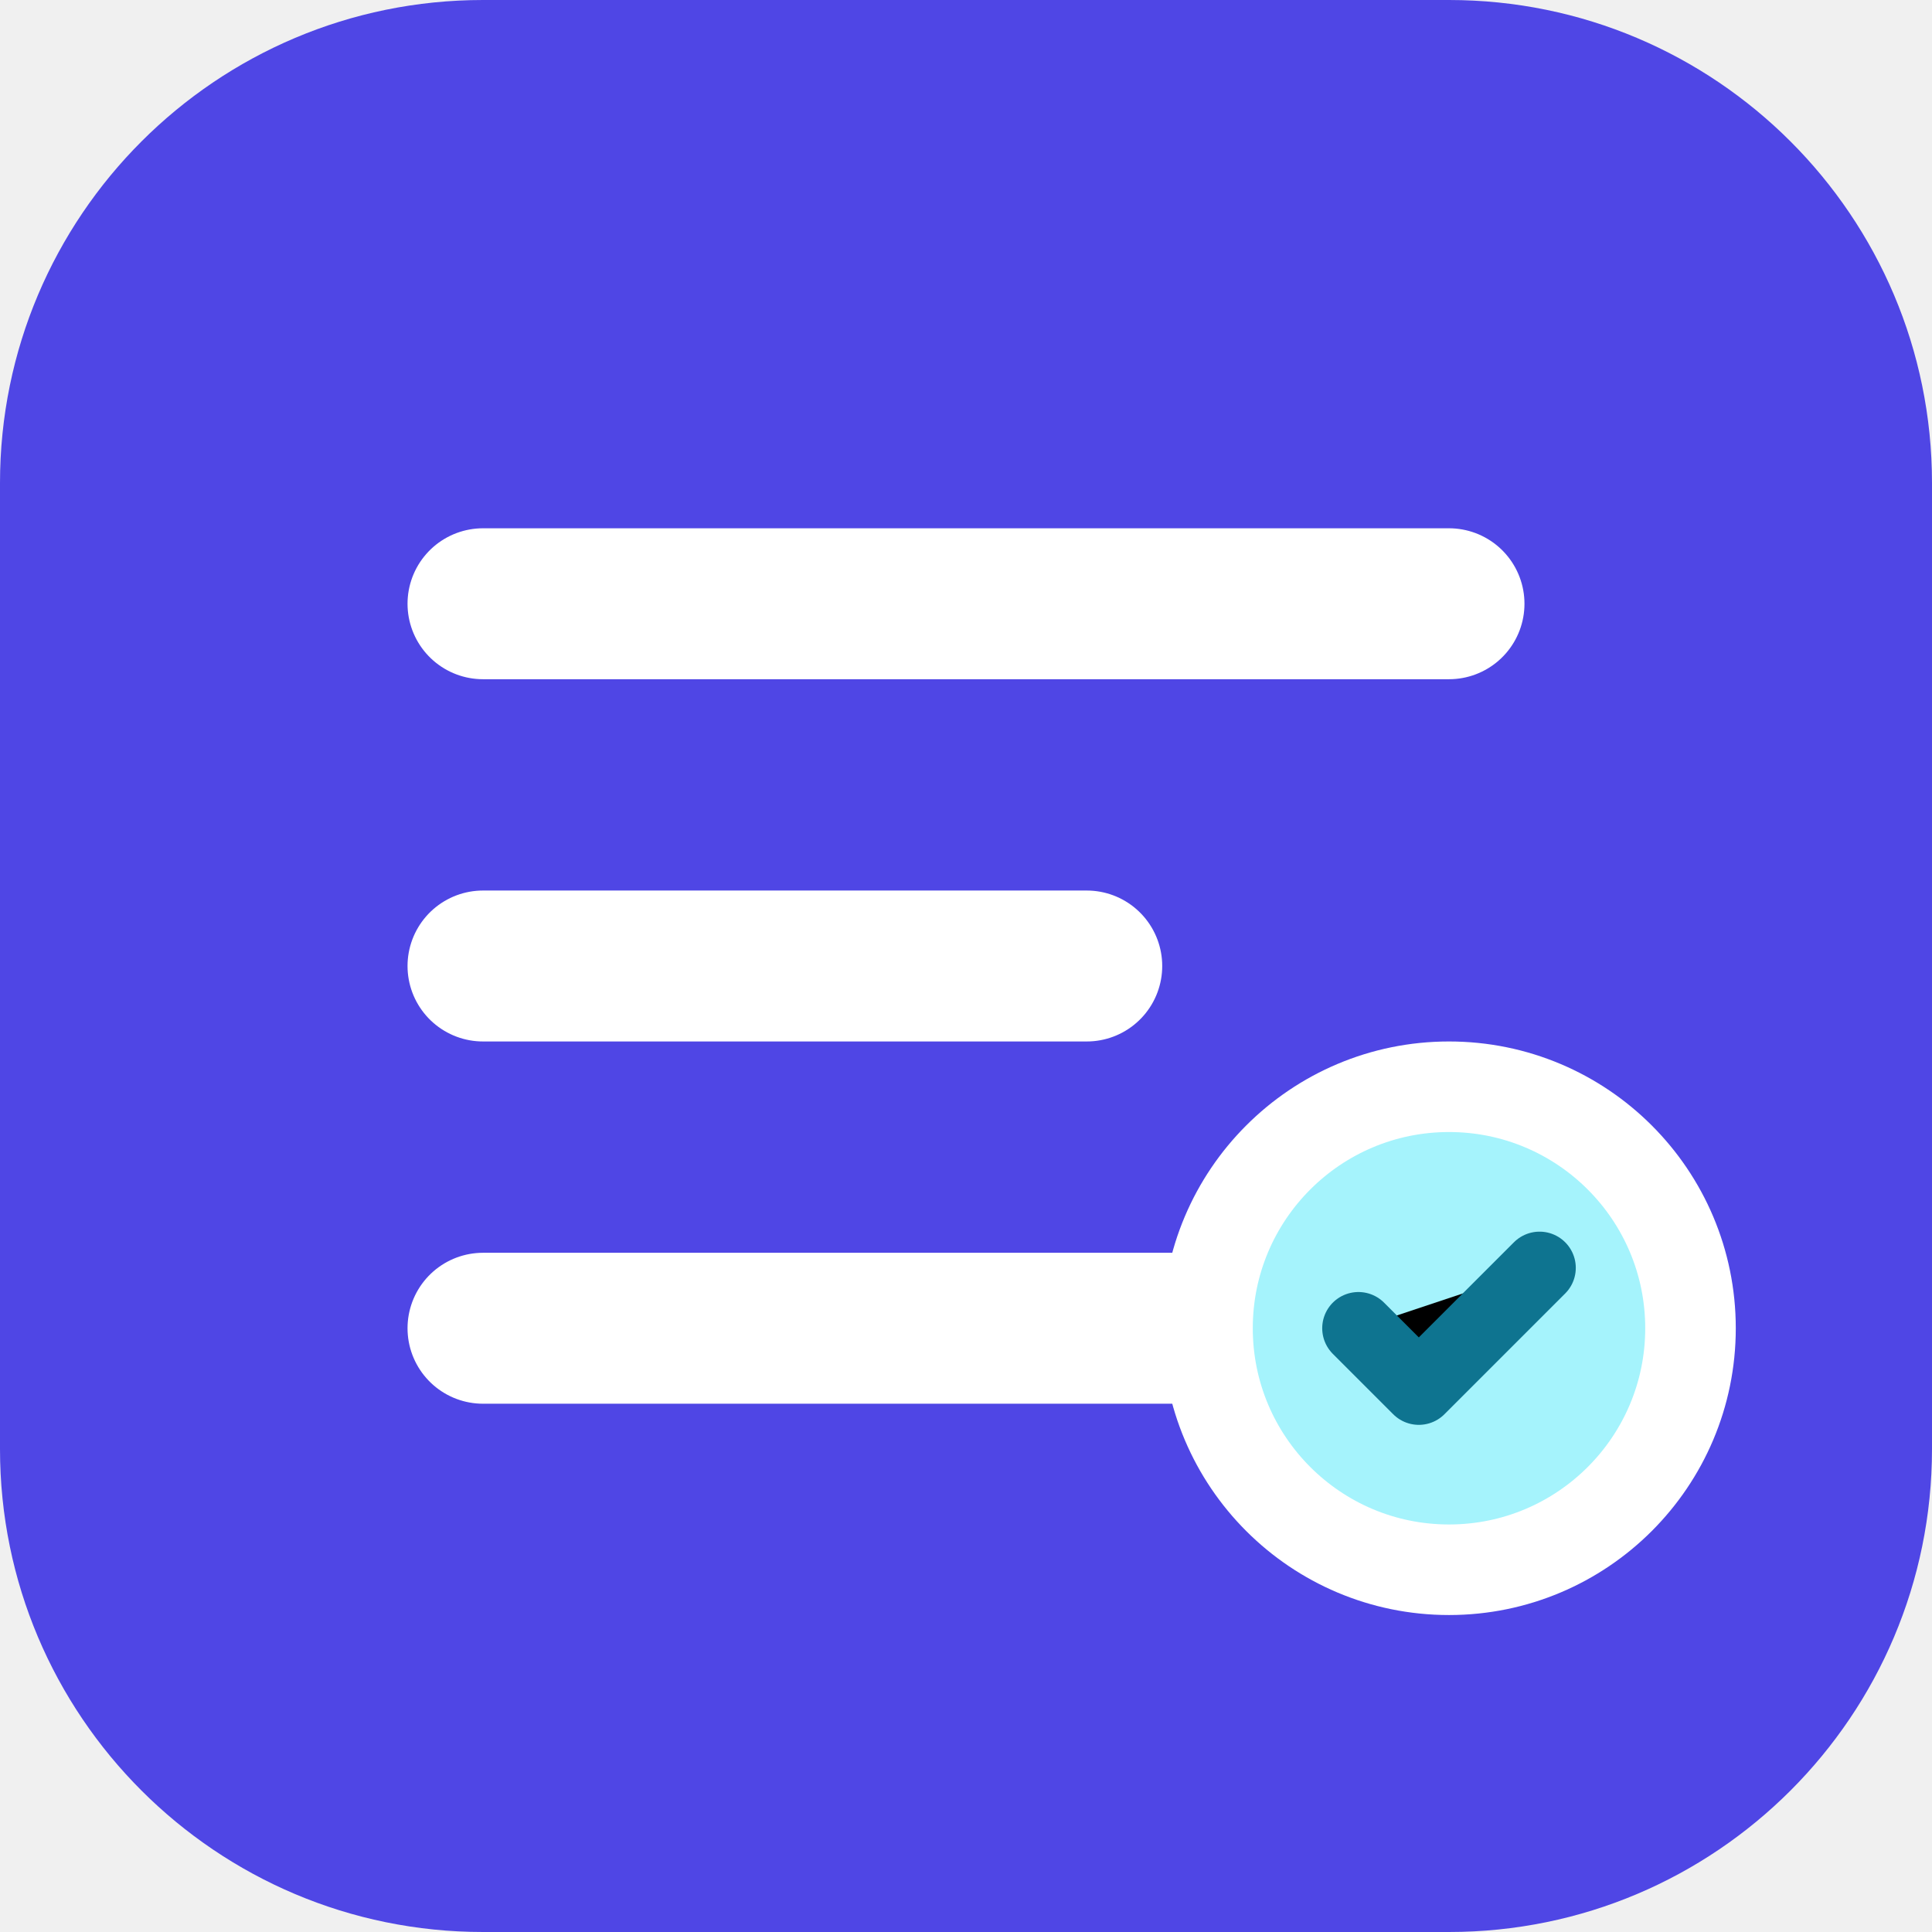
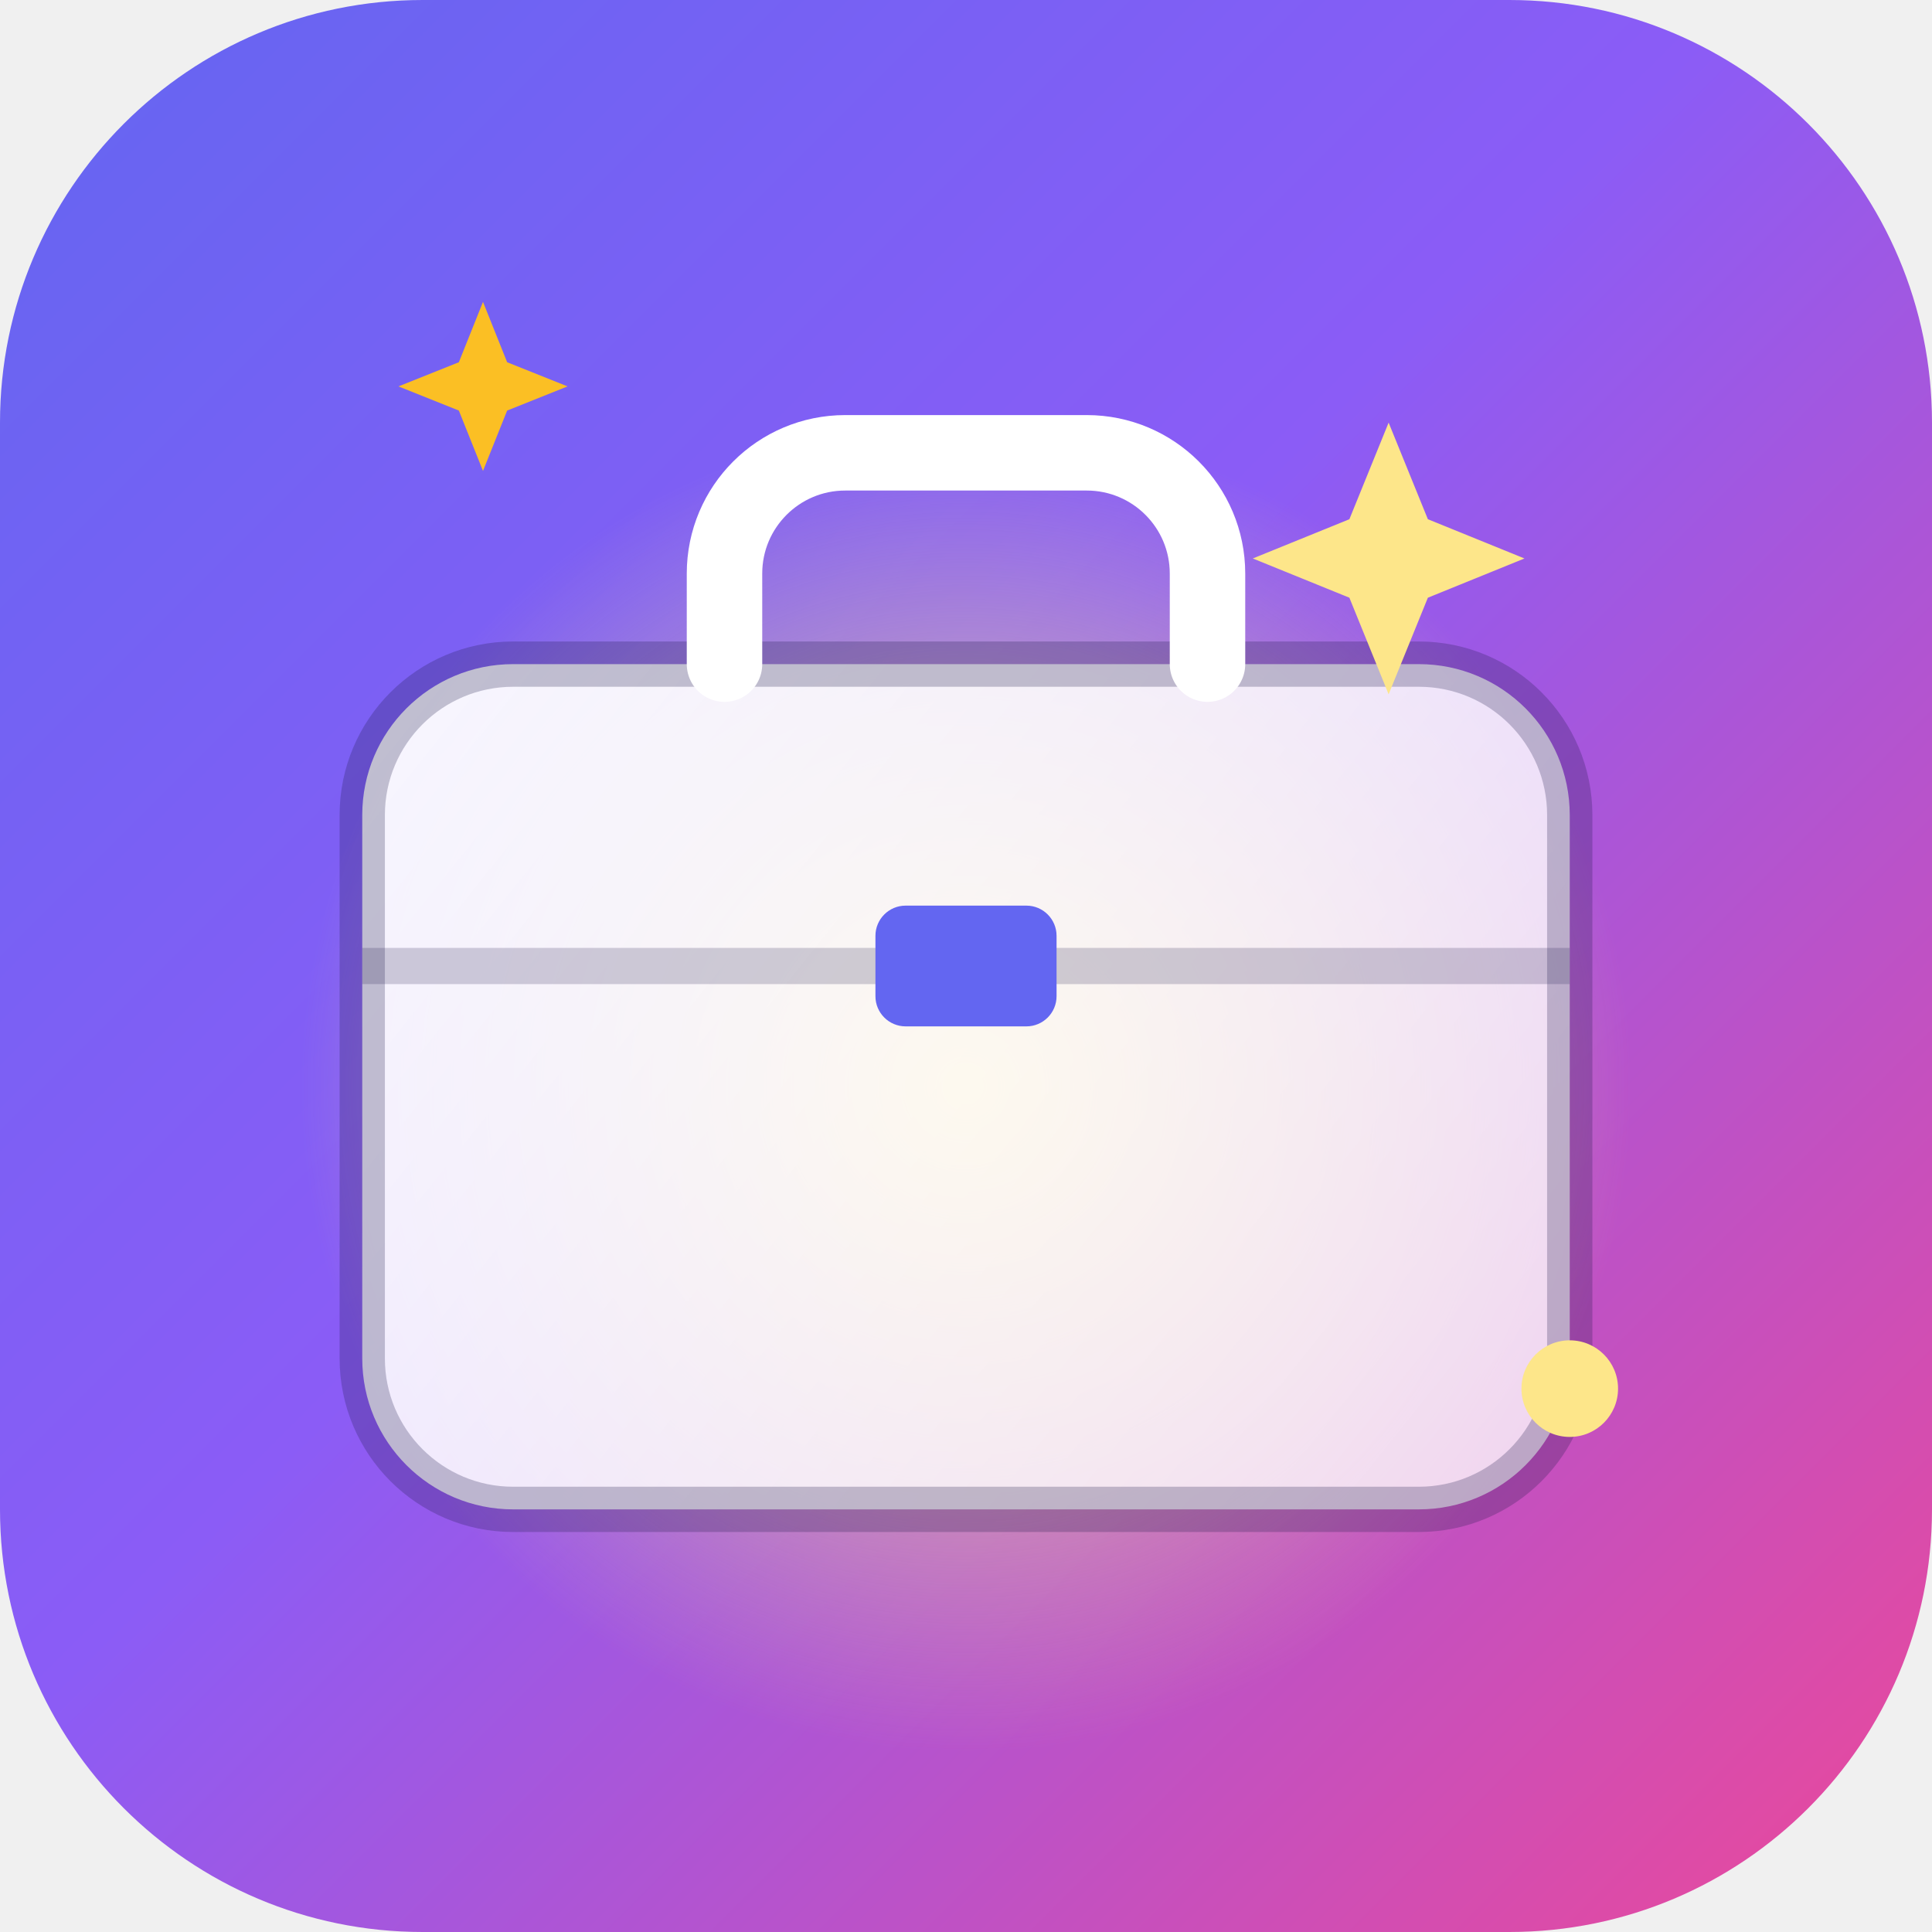
- <svg xmlns="http://www.w3.org/2000/svg" viewBox="0 0 32 32">
-   <rect width="32" height="32" rx="8" fill="#4f46e5" />
-   <path d="M8 10h16M8 16h10M8 22h13" stroke="white" stroke-width="2.5" stroke-linecap="round" />
-   <circle cx="24" cy="22" r="4" fill="#a5f3fc" stroke="white" stroke-width="1.5" />
-   <path d="M22.5 22l1 1 2-2" stroke="#0e7490" stroke-width="1.2" stroke-linecap="round" stroke-linejoin="round" />
+ <svg xmlns="http://www.w3.org/2000/svg" viewBox="0 0 64 64" fill="none">
+   <defs>
+     <linearGradient id="bg" x1="0" y1="0" x2="64" y2="64" gradientUnits="userSpaceOnUse">
+       <stop offset="0" stop-color="#6366f1" />
+       <stop offset=".45" stop-color="#8b5cf6" />
+       <stop offset="1" stop-color="#ec4899" />
+     </linearGradient>
+     <linearGradient id="case" x1="12" y1="20" x2="52" y2="52" gradientUnits="userSpaceOnUse">
+       <stop offset="0" stop-color="#ffffff" stop-opacity=".95" />
+       <stop offset="1" stop-color="#ffffff" stop-opacity=".75" />
+     </linearGradient>
+     <radialGradient id="glow" cx=".5" cy=".5" r=".5">
+       <stop offset="0" stop-color="#fde68a" stop-opacity=".9" />
+       <stop offset="1" stop-color="#fde68a" stop-opacity="0" />
+     </radialGradient>
+   </defs>
+   <rect width="64" height="64" rx="14" fill="url(#bg)" />
+   <circle cx="32" cy="36" r="22" fill="url(#glow)" />
+   <rect x="12" y="22" width="40" height="28" rx="5" fill="url(#case)" />
+   <rect x="12" y="22" width="40" height="28" rx="5" stroke="#1e1b4b" stroke-width="1.5" stroke-opacity=".25" />
+   <path d="M24 22v-3a4 4 0 0 1 4-4h8a4 4 0 0 1 4 4v3" stroke="#ffffff" stroke-width="2.5" stroke-linecap="round" />
+   <line x1="12" y1="32" x2="52" y2="32" stroke="#1e1b4b" stroke-width="1.2" stroke-opacity=".2" />
+   <rect x="29" y="30" width="6" height="4" rx="1" fill="#6366f1" />
+   <path d="M46 14l1.3 3.2L50.5 18.5l-3.2 1.3L46 23l-1.3-3.2L41.5 18.5l3.2-1.3z" fill="#fde68a" />
+   <path d="M16 10l.8 2 2 .8-2 .8L16 15.6l-.8-2-2-.8 2-.8z" fill="#fbbf24" />
+   <circle cx="52" cy="46" r="1.6" fill="#fde68a" />
</svg>
